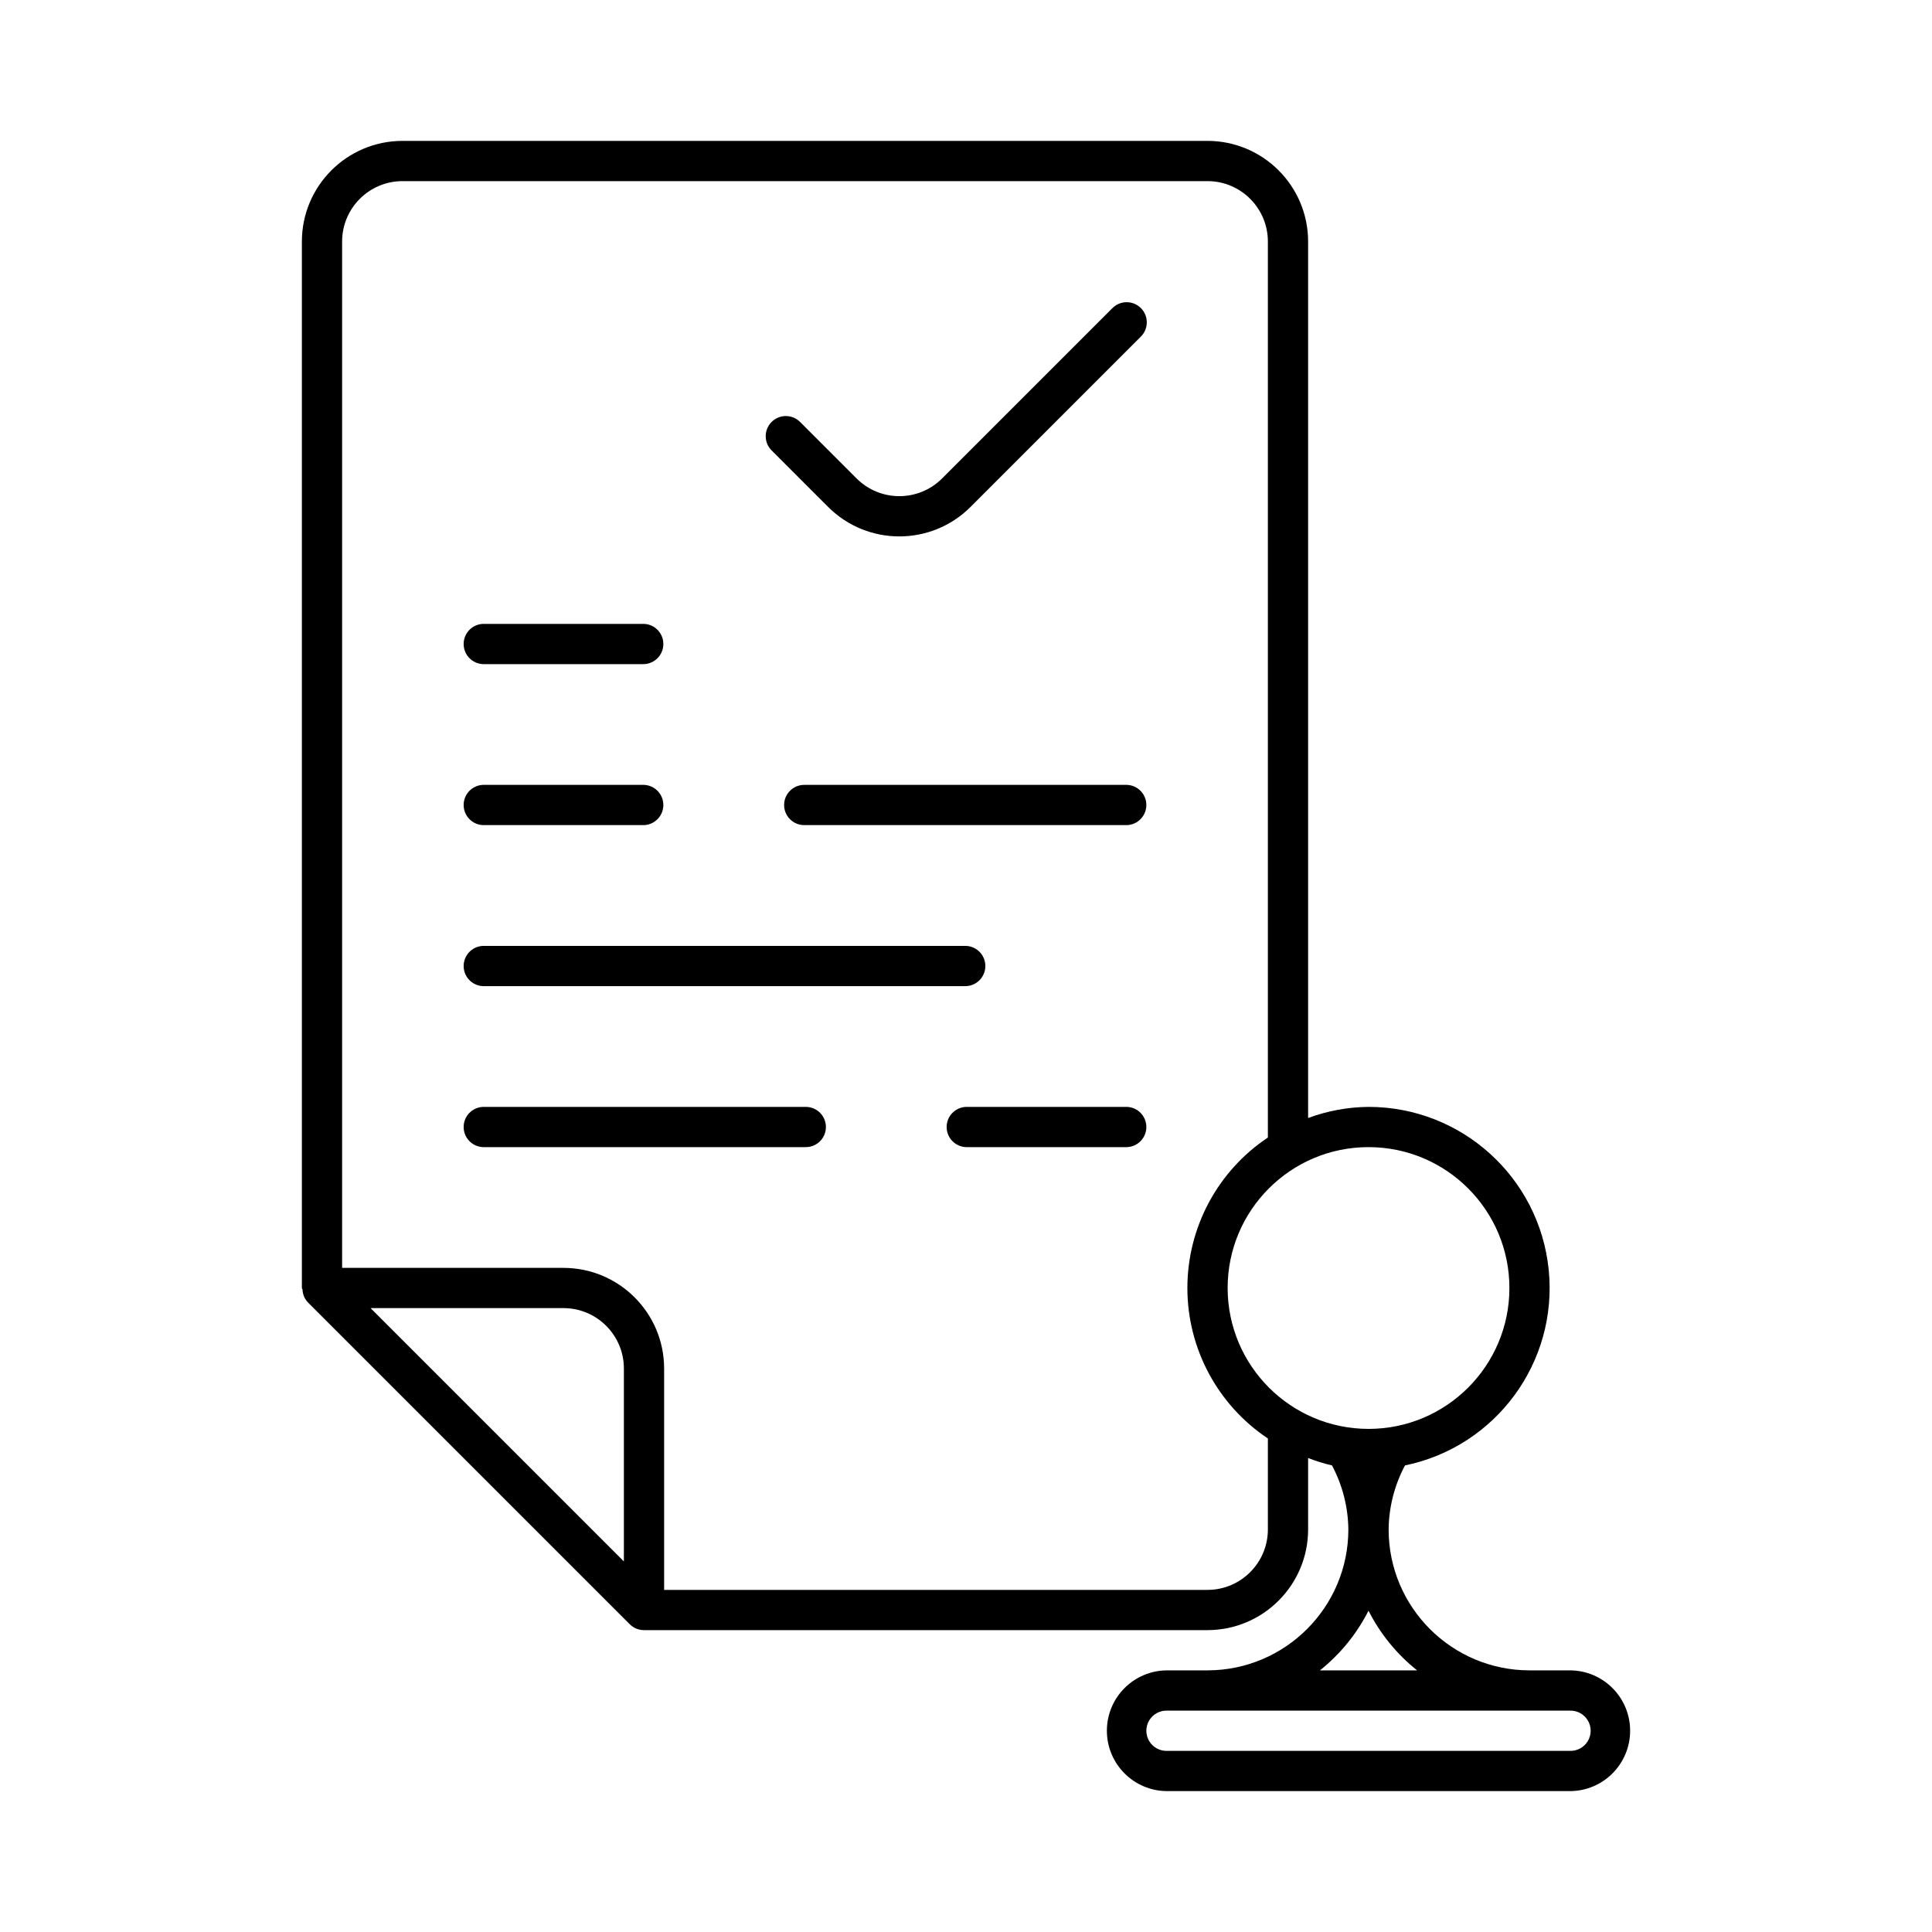
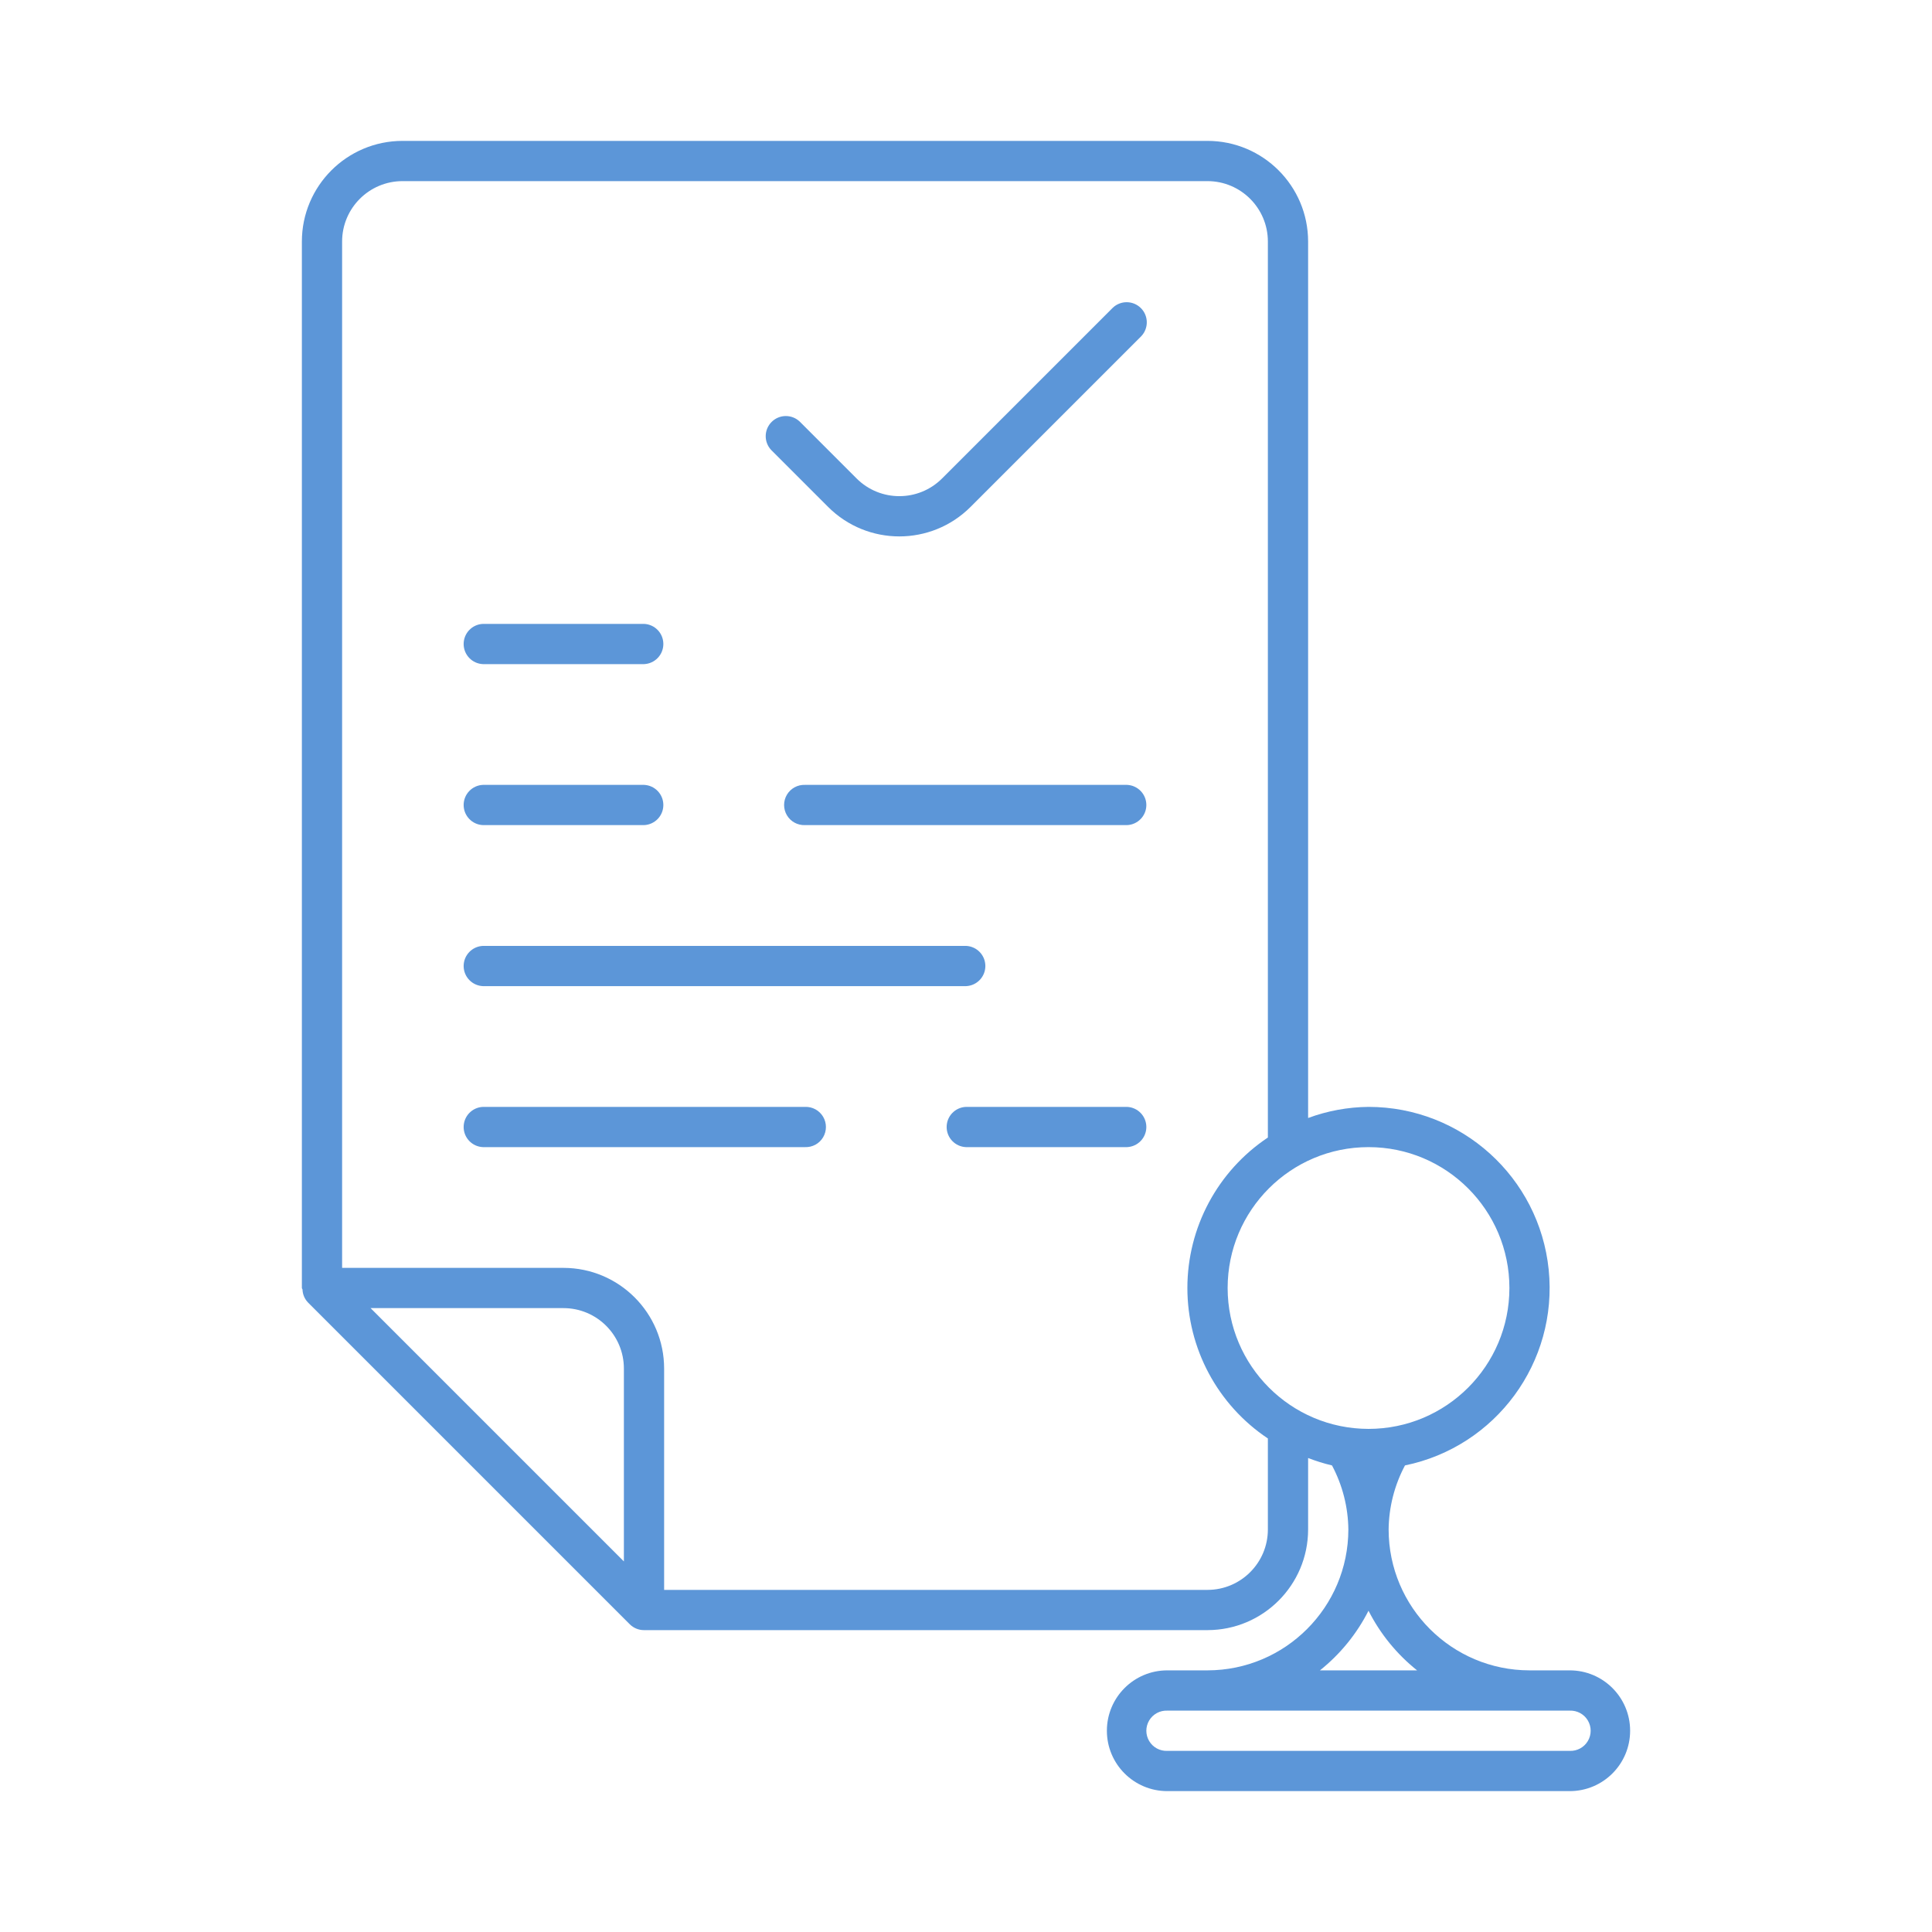
- <svg xmlns="http://www.w3.org/2000/svg" viewBox="0 0 64 64">
+ <svg xmlns="http://www.w3.org/2000/svg" viewBox="0 0 64 64" fill="#5c96d8">
  <g id="_76_Approved" data-name="76_Approved">
    <path d="M52,55.333H50.667A4.672,4.672,0,0,1,46,50.667a4.62,4.62,0,0,1,.542-2.123,6,6,0,0,0-1.209-11.877,5.929,5.929,0,0,0-2,.368V8A3.336,3.336,0,0,0,40,4.667H13.333A3.336,3.336,0,0,0,10,8V42.667c0,.02.019.031.021.051a.647.647,0,0,0,.173.419l.001.002,10.666,10.666A.664.664,0,0,0,21.333,54H40a3.336,3.336,0,0,0,3.333-3.333V48.298a5.86,5.86,0,0,0,.791.246,4.62,4.62,0,0,1,.542,2.123A4.672,4.672,0,0,1,40,55.333H38.667a2,2,0,0,0,0,4H52a2,2,0,0,0,0-4ZM20.667,51.724l-8.391-8.391h6.391a2.002,2.002,0,0,1,2,2ZM42,50.667a2.002,2.002,0,0,1-2,2H22V45.333A3.336,3.336,0,0,0,18.667,42H11.333V8a2.002,2.002,0,0,1,2-2H40a2.002,2.002,0,0,1,2,2V37.682a5.992,5.992,0,0,0,0,9.969Zm-1.333-8a4.667,4.667,0,1,1,4.667,4.667A4.672,4.672,0,0,1,40.667,42.667Zm4.667,10.691a5.999,5.999,0,0,0,1.609,1.975H43.725A6.001,6.001,0,0,0,45.333,53.358ZM52,58H38.667a.667.667,0,1,1,0-1.333H52A.667.667,0,1,1,52,58Z" />
    <path d="M36.862,10.195l-5.656,5.656a2.003,2.003,0,0,1-2.829,0l-1.885-1.885a.667.667,0,0,0-.943.943l1.885,1.885a3.337,3.337,0,0,0,4.715,0l5.656-5.656a.667.667,0,0,0-.943-.943Z" />
    <path d="M16,22h5.333a.667.667,0,0,0,0-1.333H16A.667.667,0,0,0,16,22Z" />
    <path d="M16,27.333h5.333a.667.667,0,0,0,0-1.333H16a.667.667,0,0,0,0,1.333Z" />
    <path d="M16,32.667H32a.667.667,0,0,0,0-1.333H16a.667.667,0,0,0,0,1.333Z" />
    <path d="M26.667,36.667H16A.667.667,0,0,0,16,38H26.667a.667.667,0,1,0,0-1.333Z" />
    <path d="M37.333,36.667H32A.667.667,0,0,0,32,38h5.333a.667.667,0,0,0,0-1.333Z" />
    <path d="M37.333,26H26.667a.667.667,0,1,0,0,1.333H37.333a.667.667,0,0,0,0-1.333Z" />
  </g>
</svg>
